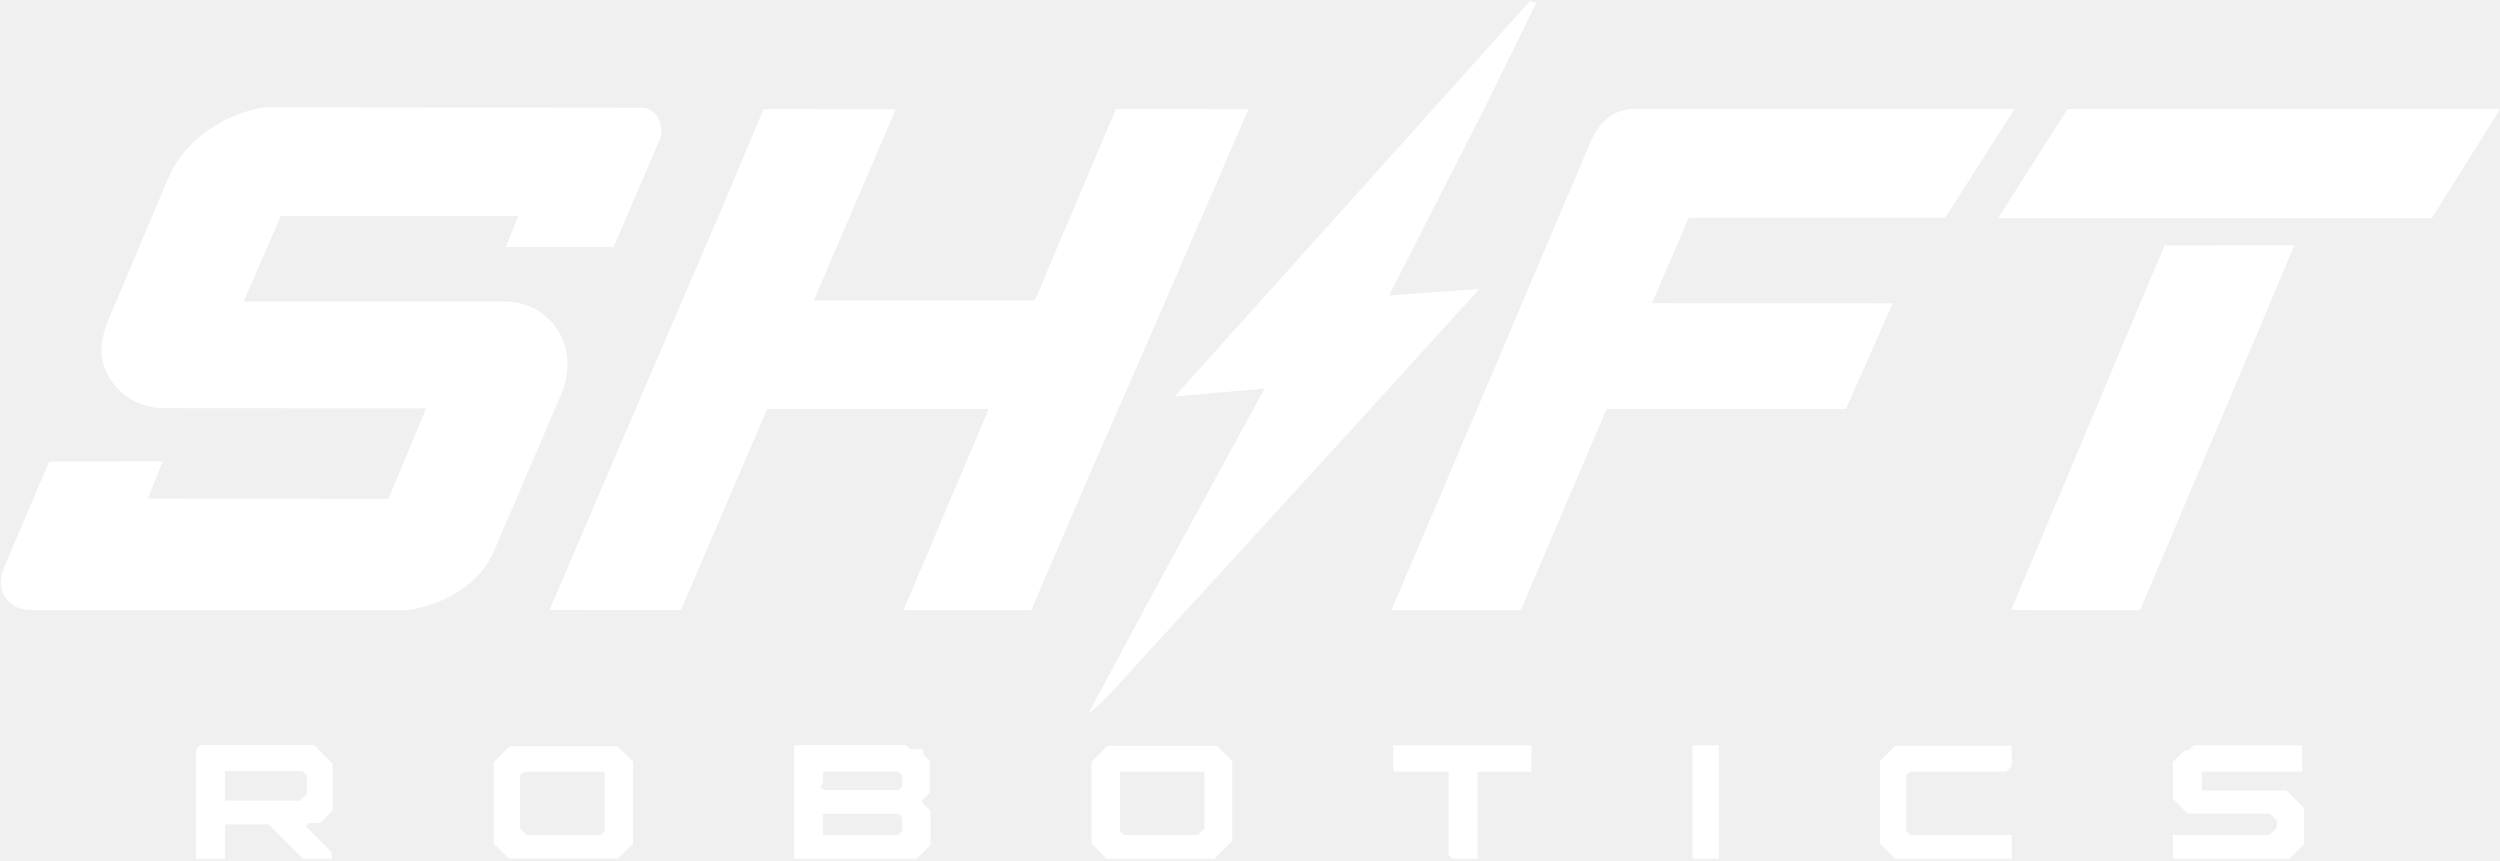
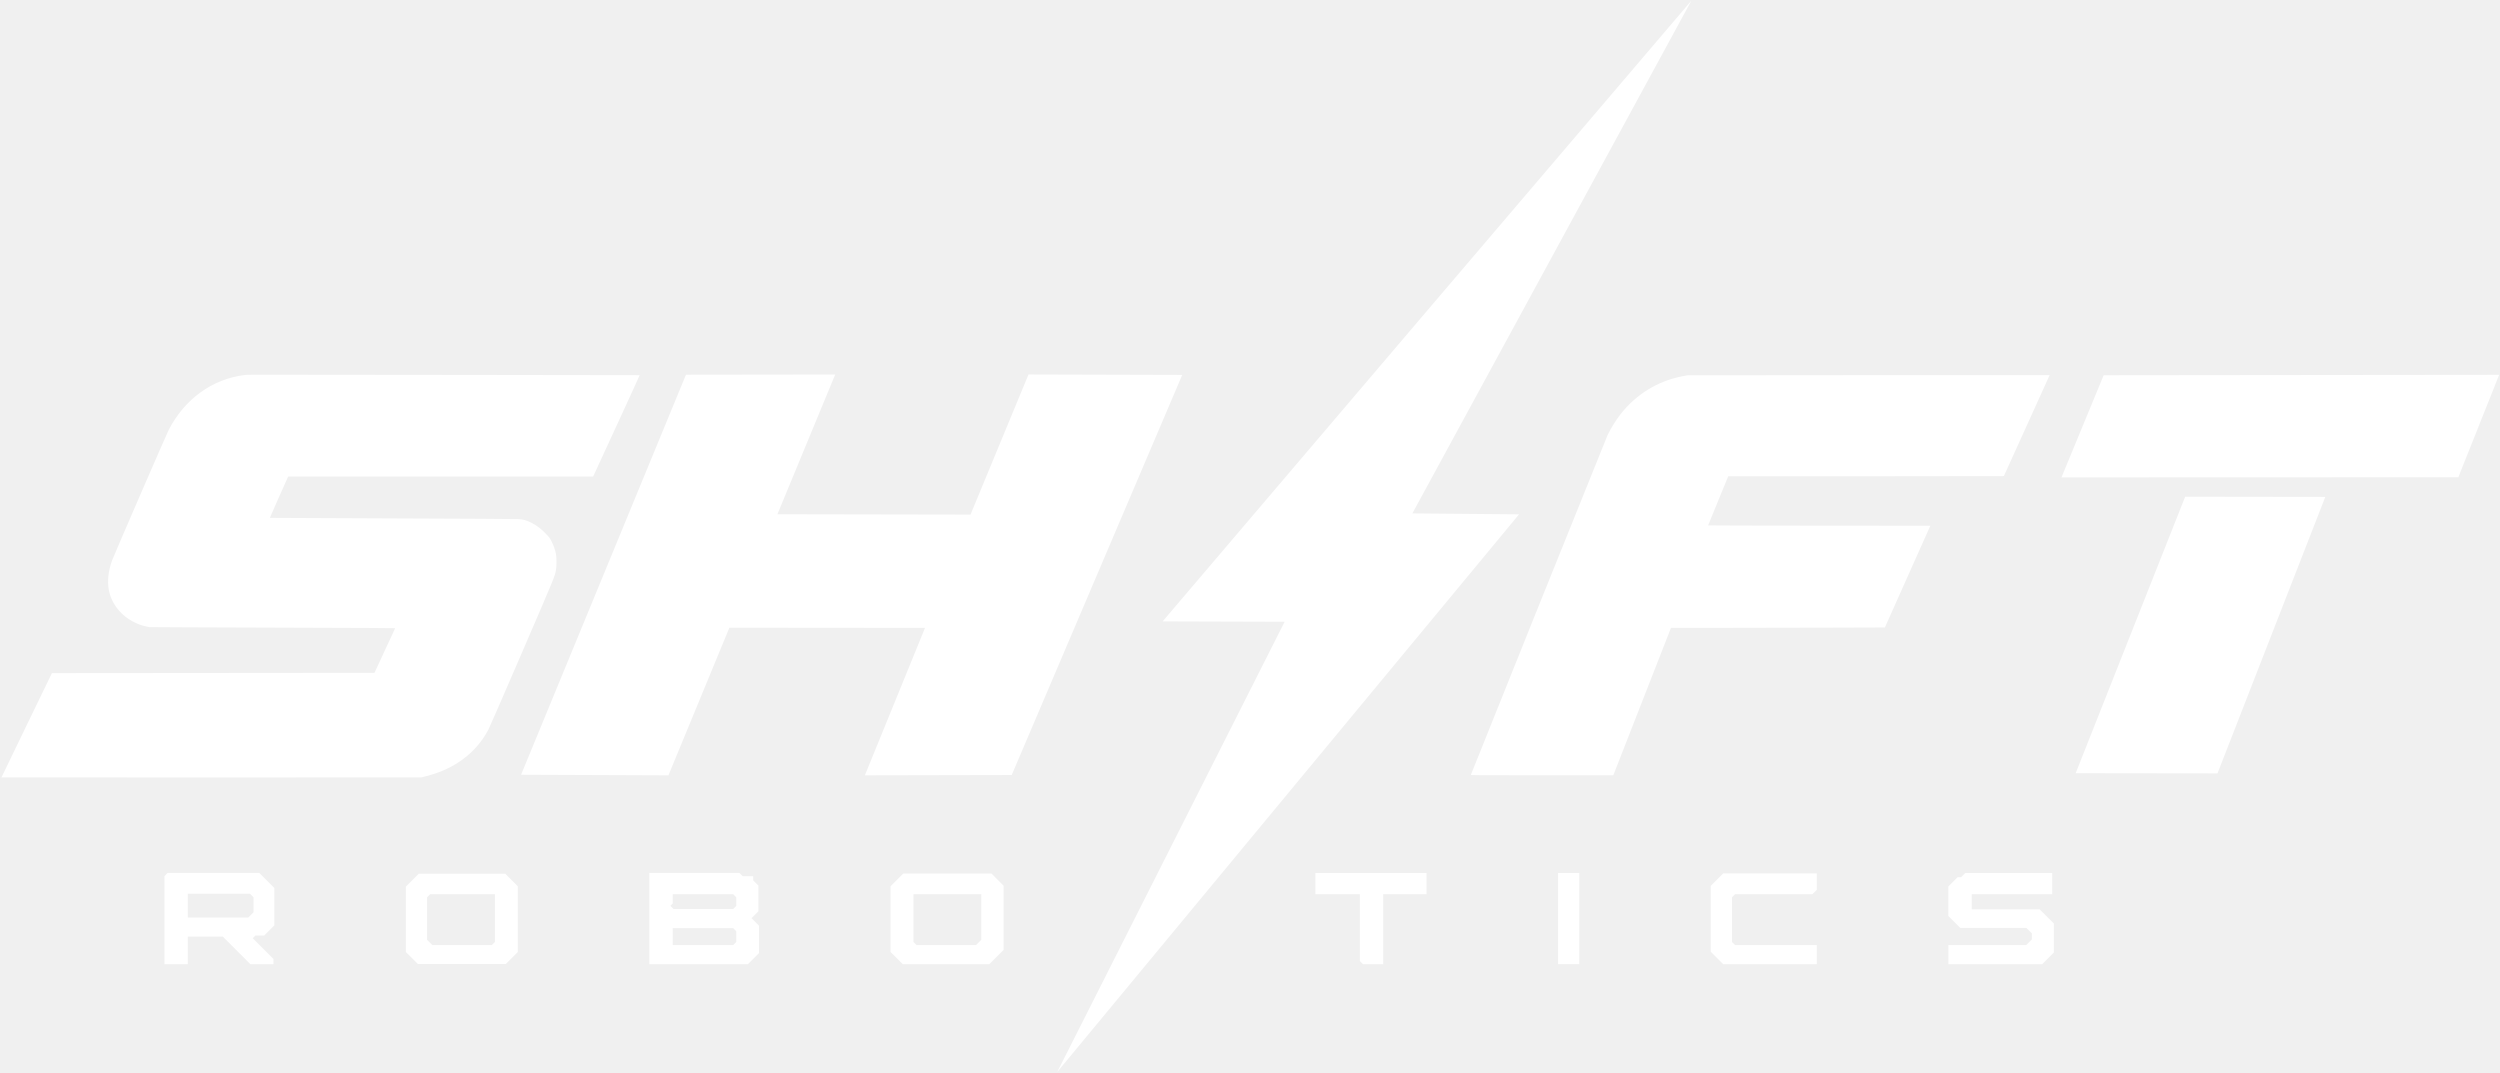
- <svg xmlns="http://www.w3.org/2000/svg" viewBox="316 319 1543 531.166" width="1543" height="531" role="img" aria-label="SHFT Robotics logo">
-   <path fill="#FFFFFF" d="M568.11,695.7l-233.27-.07c-7.06,0-12.55-2.87-15.79-7.8-3.83-5.83-3.47-12.05-.73-18.51l27.76-65.36,70.12-.12-9.17,22.99,148.51.15,23.4-55.88-163.22-.11c-16.12-.49-29.73-10.02-35.27-24.84-3.69-9.87-1.92-19.76,2.12-29.34l34.64-82.14c3.39-8.03,6.61-15.26,12.31-21.81,12.8-14.73,29.72-24.22,49.27-27.59l233.37.24c9.27,0,14.3,11.79,11.05,19.35l-28.64,66.66-66.47-.02,7.63-19.12h-146.6s-22.94,52.8-22.94,52.8h160.23c23.33-.68,41.24,18.53,39.6,41.39-.43,6.04-1.68,11.1-4.1,16.75l-41.12,95.84c-8.9,20.75-30.41,32.7-52.69,36.51Z" />
-   <polygon fill="#FFFFFF" points="952.44 695.66 873.58 695.63 926.22 571.50 789.41 571.50 736.14 695.62 655.03 695.58 695.30 601.53 760.09 450.74 787.18 386.36 868.82 386.45 818.16 504.50 954.63 504.50 1004.74 386.34 1086.55 386.42 1022.58 534.10 990.84 606.50 952.44 695.66" />
-   <path fill="#FFFFFF" d="M1455.39,571.48l-147.75.08-52.97,124.12h-79.85s60.71-142.45,60.71-142.45l61.82-145.73c4.8-11.3,12.01-19.69,25.09-21.19l237.06.05-42.84,67.09-158.3.02-22.69,52.74,148.66.05-28.92,65.22Z" />
-   <polygon fill="#FFFFFF" points="1817.05 453.76 1549.29 453.77 1592.25 386.31 1859.29 386.37 1817.05 453.76" />
-   <polygon fill="#FFFFFF" points="1705.17 534.87 1637 695.75 1557.46 695.6 1652.13 470.56 1732.22 470.48 1705.17 534.87" />
-   <path fill="#FFFFFF" d="M1152.03,582.18l-139.84,152.98c-7.85,8.58-14.07,16.46-24.45,24.37l36.43-67.99,72.33-132.66-55.43,4.86,219.46-244.27c1.14.67,2.56,1.04,3.77,1.2l-32.85,66.75-58.07,113.99,55.74-4.02-77.09,84.8Z" />
-   <path fill="#FFFFFF" fill-rule="evenodd" d="M439.173,779.100 L509.663,779.100 L521.199,790.636 L521.199,819.363 L513.394,827.168 L506.648,827.168 L504.579,829.254 L520.515,845.190 L520.515,849.166 L502.770,849.166 L481.604,827.983 L454.718,827.983 L454.718,849.166 L436.794,849.166 L436.794,781.495 Z M502.477,795.068 L454.718,795.068 L454.718,813.318 L501.190,813.318 L505.214,809.277 L505.214,797.822 Z M630.469,779.703 L696.983,779.703 L706.580,789.300 L706.580,839.845 L697.374,849.052 L629.834,849.052 L620.595,839.829 L620.595,789.561 Z M639.284,795.411 L636.889,797.790 L636.889,830.460 L640.946,834.501 L686.636,834.501 L689.031,832.106 L689.031,795.411 Z M805.975,779.100 L875.226,779.100 L877.720,781.609 L885.785,781.609 L885.785,784.787 L889.794,788.795 L889.794,808.560 L884.498,813.856 L890.266,819.624 L890.266,840.660 L881.744,849.166 L805.975,849.166 Z M823.964,795.394 L823.964,802.531 L822.156,804.340 L824.616,806.800 L870.387,806.800 L872.766,804.421 L872.766,797.790 L870.387,795.394 Z M823.964,821.465 L823.964,834.501 L870.387,834.501 L872.766,832.122 L872.766,823.861 L870.387,821.465 Z M999.487,779.524 L1067.190,779.524 L1076.511,788.860 L1076.511,838.200 L1065.528,849.166 L999.047,849.166 L989.662,839.796 L989.662,789.349 Z M1007.276,795.411 L1007.276,832.138 L1009.639,834.501 L1055.344,834.501 L1059.385,830.460 L1059.385,795.411 Z M1175.906,779.149 L1261.289,779.149 L1261.289,795.411 L1227.983,795.411 L1227.983,849.166 L1212.454,849.166 L1210.059,846.787 L1210.059,795.411 L1175.906,795.411 Z M1360.684,779.133 L1376.962,779.133 L1376.962,849.149 L1360.684,849.149 Z M1485.971,779.410 L1557.829,779.410 L1557.829,791.989 L1554.424,795.411 L1495.047,795.411 L1492.652,797.790 L1492.652,832.122 L1495.047,834.501 L1557.797,834.501 L1557.797,849.166 L1485.922,849.166 L1476.358,839.617 L1476.358,789.007 Z M1670.260,779.116 L1737.035,779.116 L1737.035,795.411 L1675.198,795.411 L1675.198,807.012 L1727.340,807.012 L1738.306,817.962 L1738.306,840.220 L1729.344,849.166 L1657.274,849.166 L1657.274,834.501 L1717.041,834.501 L1721.408,830.134 L1721.408,825.539 L1717.172,821.319 L1666.415,821.319 L1657.225,812.129 L1657.225,789.496 L1664.362,782.359 L1667.018,782.359 Z" />
+ <svg xmlns="http://www.w3.org/2000/svg" viewBox="124 126 1927 827.25" width="1927" height="827" role="img" aria-label="SHFT Robotics logo">
+   <path fill="#FFFFFF" d="M312.38,415.14C287.48,418.17 266.09,433.62 253.79,457.46C252.08,460.77 211.85,553.51 210.18,557.97C207.22,565.90 206.31,574.19 207.63,581.04C209.70,591.71 217.22,601.02 227.84,606.07C230.93,607.54 233.09,608.28 236.32,608.99L238.82,609.53L267.61,609.69C283.44,609.78 326.10,609.93 362.40,610.02C398.70,610.11 428.40,610.26 428.40,610.35C428.40,610.47 415.16,639.02 412.84,643.91L412.42,644.78L288.08,644.89L163.74,645.00L144.29,685.13C133.60,707.21 124.85,725.33 124.85,725.39C124.85,725.45 197.72,725.48 286.78,725.45L448.71,725.39L452.63,724.37C461.86,721.95 469.51,718.70 476.55,714.20C486.85,707.61 494.83,698.96 500.39,688.34C501.17,686.85 512.77,660.23 526.16,629.18C551.47,570.55 551.45,570.60 552.38,565.47C552.97,562.23 552.93,555.58 552.31,552.76C551.58,549.50 550.63,546.79 549.12,543.74C547.89,541.24 547.49,540.65 545.59,538.59C541.49,534.13 537.72,531.20 533.24,528.97C529.44,527.08 527.32,526.49 523.35,526.24C521.62,526.13 477.82,525.89 426.02,525.71C374.23,525.53 331.81,525.34 331.77,525.30C331.71,525.24 342.91,499.97 345.62,494.04L345.90,493.44L463.47,493.44L581.04,493.44L599.03,454.41C608.92,432.94 616.97,415.33 616.91,415.27C616.85,415.21 557.32,415.12 484.63,415.08C411.93,415.03 343.95,414.97 333.55,414.93C319.22,414.88 314.10,414.93 312.38,415.14Z" />
+   <path fill="#FFFFFF" d="M652.61,414.91L525.47,723.36L639.10,723.81L686.08,609.99L836.92,610.12L790.55,723.80L903.78,723.56L1035.25,415.07L916.72,414.74L872.01,522.77L723.12,522.50L767.68,414.76L652.61,414.91Z" />
+   <path fill="#FFFFFF" d="M1424.76,415.37C1424.40,415.42 1422.62,415.75 1420.80,416.11C1401.84,419.80 1385.18,430.05 1373.19,445.39C1369.50,450.12 1365.65,456.34 1363.14,461.61C1362.10,463.80 1258.12,722.25 1257.82,723.38C1257.73,723.74 1260.45,723.76 1312.67,723.76L1367.62,723.76L1388.47,670.47C1399.93,641.16 1409.94,615.59 1410.70,613.65L1412.08,610.12L1453.95,610.09C1476.97,610.07 1514.08,610.00 1536.42,609.93L1577.03,609.80L1594.54,570.58L1612.06,531.36L1526.39,531.30C1479.28,531.27 1440.73,531.18 1440.73,531.10C1440.73,531.02 1444.22,522.46 1448.48,512.09L1456.23,493.22L1561.55,493.22C1619.47,493.22 1667.30,493.16 1667.84,493.09L1668.82,492.95L1684.64,458.05C1693.34,438.85 1701.27,421.36 1702.26,419.18L1704.05,415.22L1564.73,415.25C1488.10,415.27 1425.11,415.32 1424.76,415.37Z" />
+   <path fill="#FFFFFF" d="M1882.47,415.18L1745.70,415.33L1713.17,494.09L2019.17,493.98L2050.64,415.00L1882.47,415.18Z" />
+   <path fill="#FFFFFF" d="M1808.54,508.98L1724.12,722.16L1833.47,722.30L1916.59,509.13L1808.54,508.98Z" />
+   <path fill="#FFFFFF" d="M1223.78,365.90L1020.14,605.11L1114.20,605.40L938.86,952.55L1294.94,522.57L1212.69,521.85L1427.78,126.55L1223.78,365.90Z" />
+   <path fill="#FFFFFF" fill-rule="evenodd" d="M252.920,799.086 L323.668,799.086 L335.247,810.664 L335.247,839.497 L327.413,847.330 L320.643,847.330 L318.566,849.424 L334.560,865.418 L334.560,869.408 L316.750,869.408 L295.506,848.148 L268.522,848.148 L268.522,869.408 L250.533,869.408 L250.533,801.490 Z M316.456,815.113 L268.522,815.113 L268.522,833.429 L315.164,833.429 L319.203,829.373 L319.203,817.876 Z M446.555,799.691 L513.313,799.691 L522.945,809.323 L522.945,860.054 L513.705,869.294 L445.917,869.294 L436.645,860.037 L436.645,809.585 Z M455.403,815.456 L452.999,817.844 L452.999,850.634 L457.071,854.690 L502.928,854.690 L505.332,852.286 L505.332,815.456 Z M624.343,799.086 L693.848,799.086 L696.350,801.604 L704.446,801.604 L704.446,804.793 L708.469,808.816 L708.469,828.654 L703.154,833.969 L708.943,839.758 L708.943,860.871 L700.390,869.408 L624.343,869.408 Z M642.398,815.440 L642.398,822.603 L640.583,824.418 L643.052,826.888 L688.991,826.888 L691.379,824.500 L691.379,817.844 L688.991,815.440 Z M642.398,841.606 L642.398,854.690 L688.991,854.690 L691.379,852.302 L691.379,844.010 L688.991,841.606 Z M820.202,799.511 L888.154,799.511 L897.508,808.882 L897.508,858.402 L886.485,869.408 L819.761,869.408 L810.341,860.005 L810.341,809.372 Z M828.019,815.456 L828.019,852.318 L830.391,854.690 L876.264,854.690 L880.320,850.634 L880.320,815.456 Z M1137.935,799.135 L1223.631,799.135 L1223.631,815.456 L1190.203,815.456 L1190.203,869.408 L1174.618,869.408 L1172.214,867.021 L1172.214,815.456 L1137.935,815.456 Z M1325.029,799.118 L1341.366,799.118 L1341.366,869.392 L1325.029,869.392 Z M1452.413,799.396 L1524.535,799.396 L1524.535,812.022 L1521.117,815.456 L1461.522,815.456 L1459.118,817.844 L1459.118,852.302 L1461.522,854.690 L1524.502,854.690 L1524.502,869.408 L1452.364,869.408 L1442.764,859.825 L1442.764,809.029 Z M1639.016,799.102 L1706.035,799.102 L1706.035,815.456 L1643.971,815.456 L1643.971,827.100 L1696.304,827.100 L1707.311,838.090 L1707.311,860.430 L1698.316,869.408 L1625.982,869.408 L1625.982,854.690 L1685.969,854.690 L1690.351,850.307 L1690.351,845.695 L1686.099,841.459 L1635.156,841.459 L1625.933,832.235 L1625.933,809.520 L1633.096,802.356 L1635.761,802.356 Z" />
</svg>
